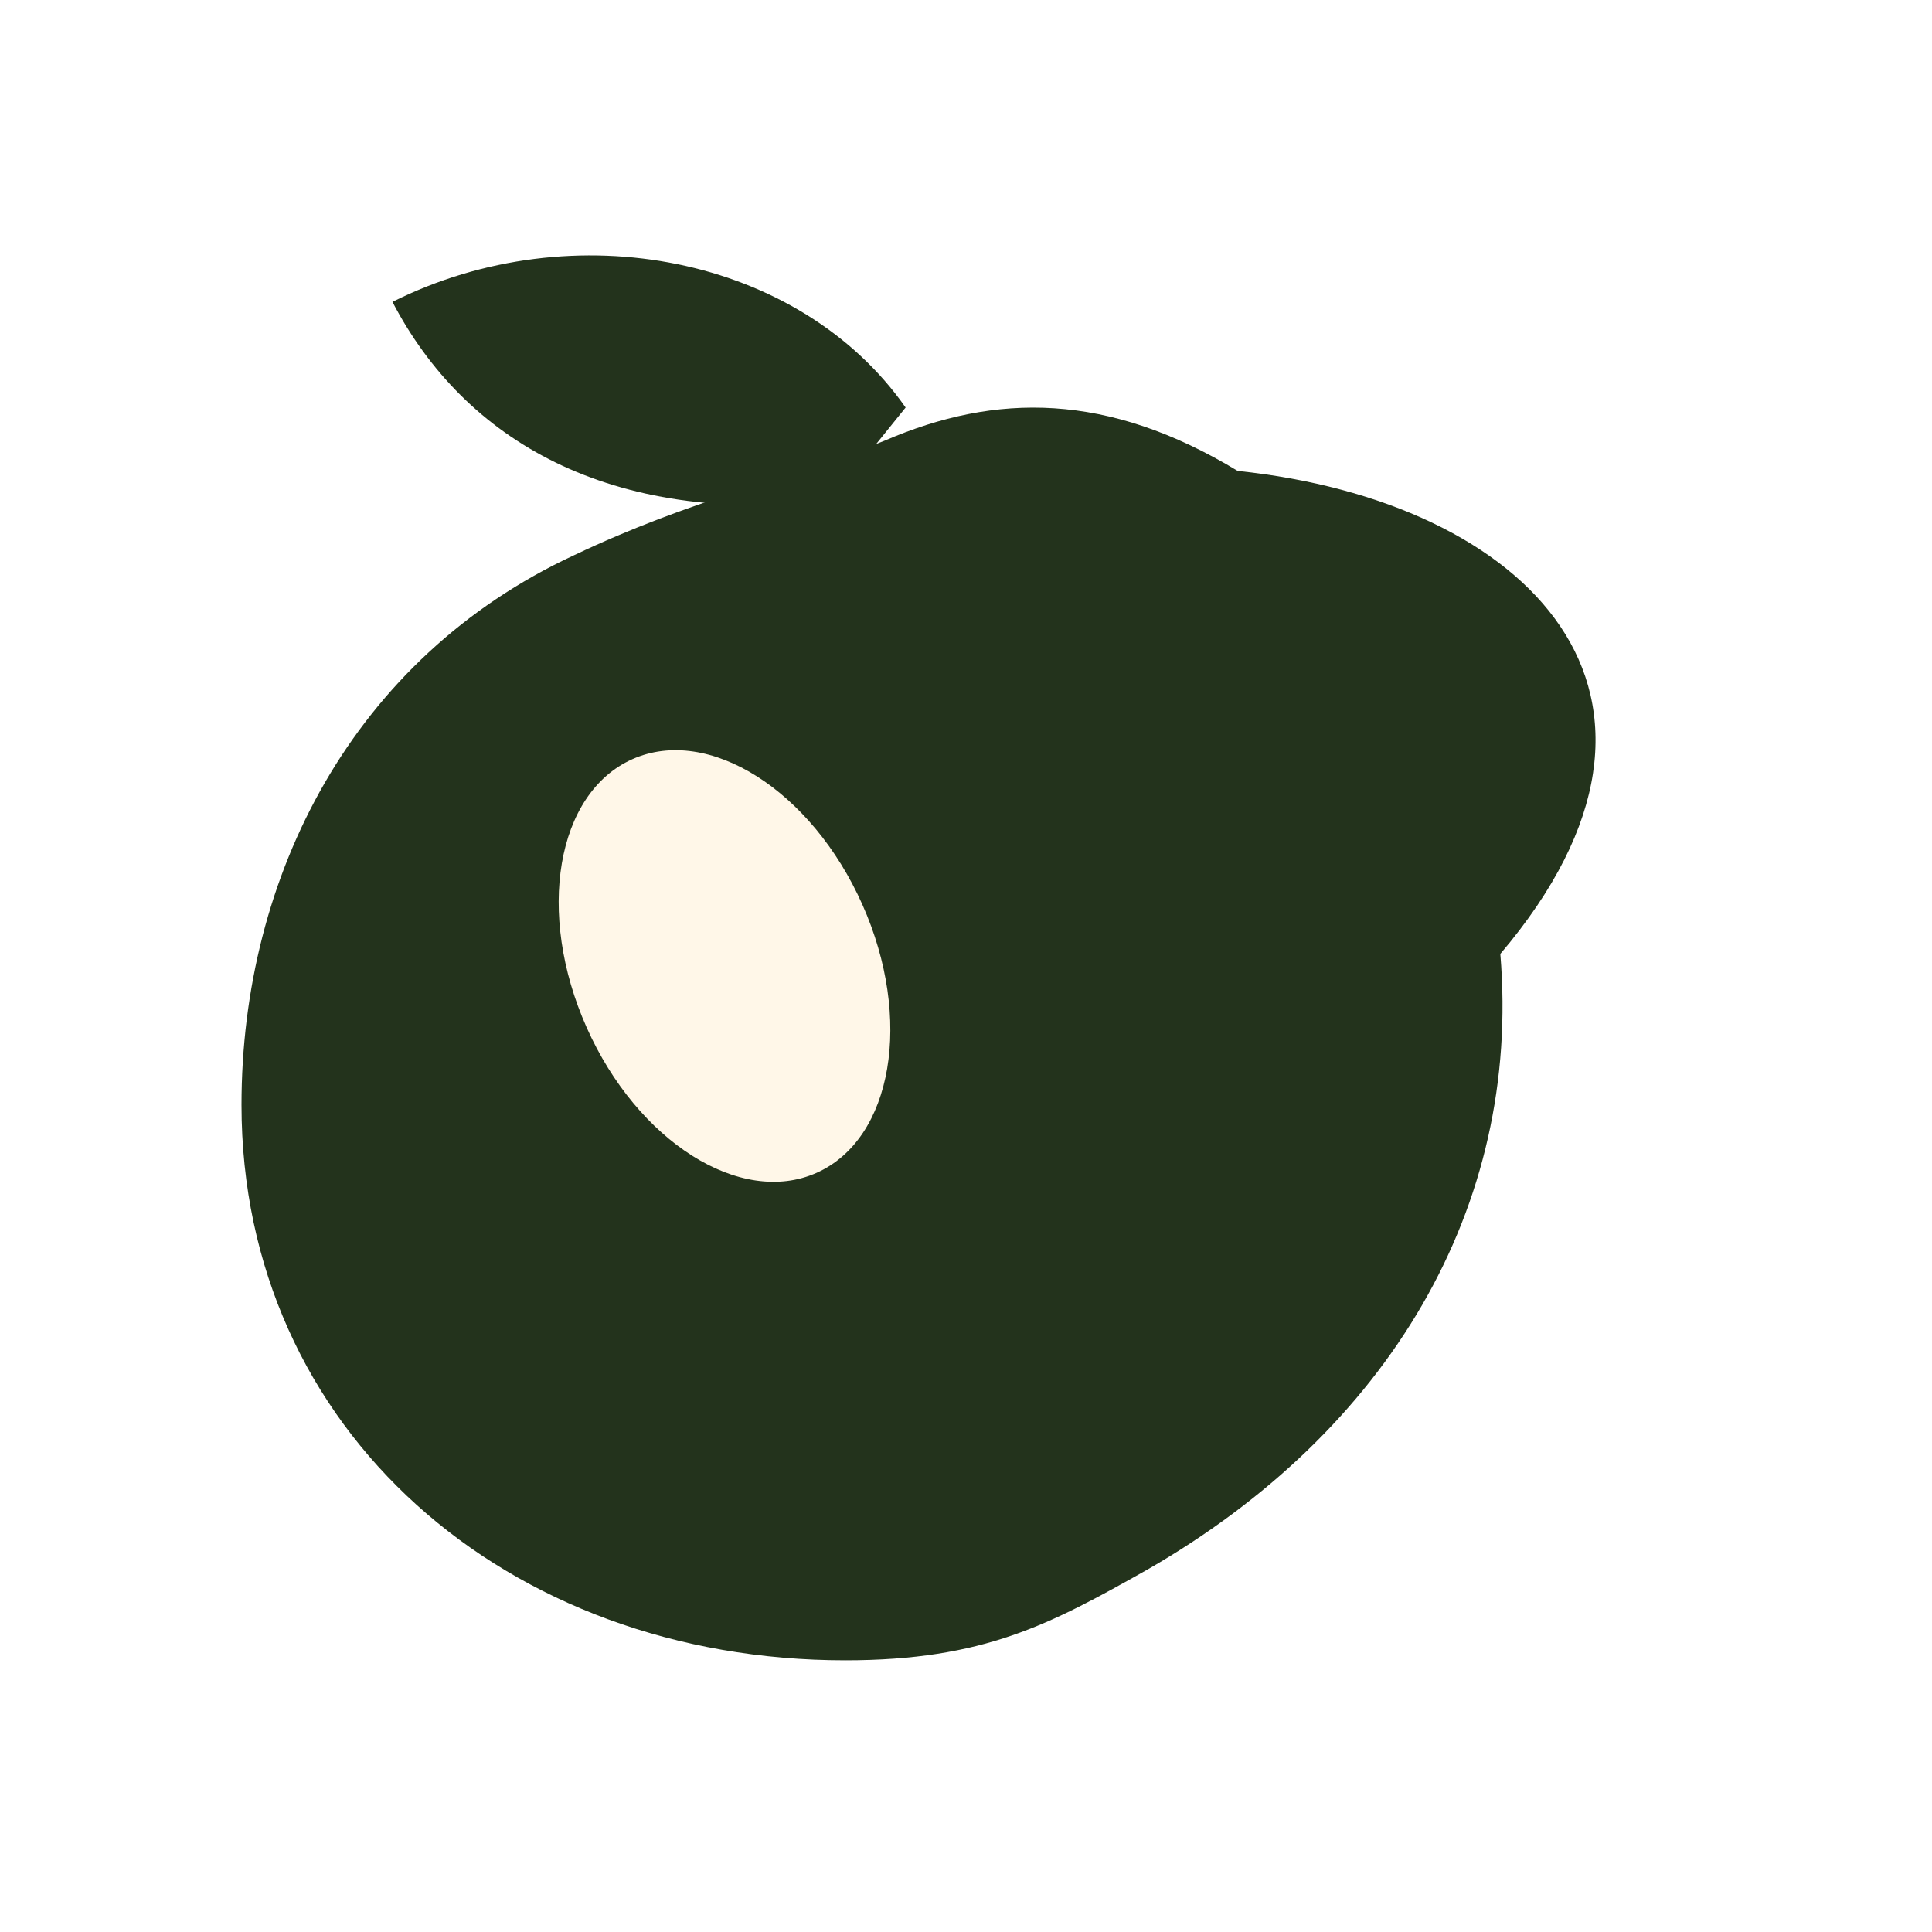
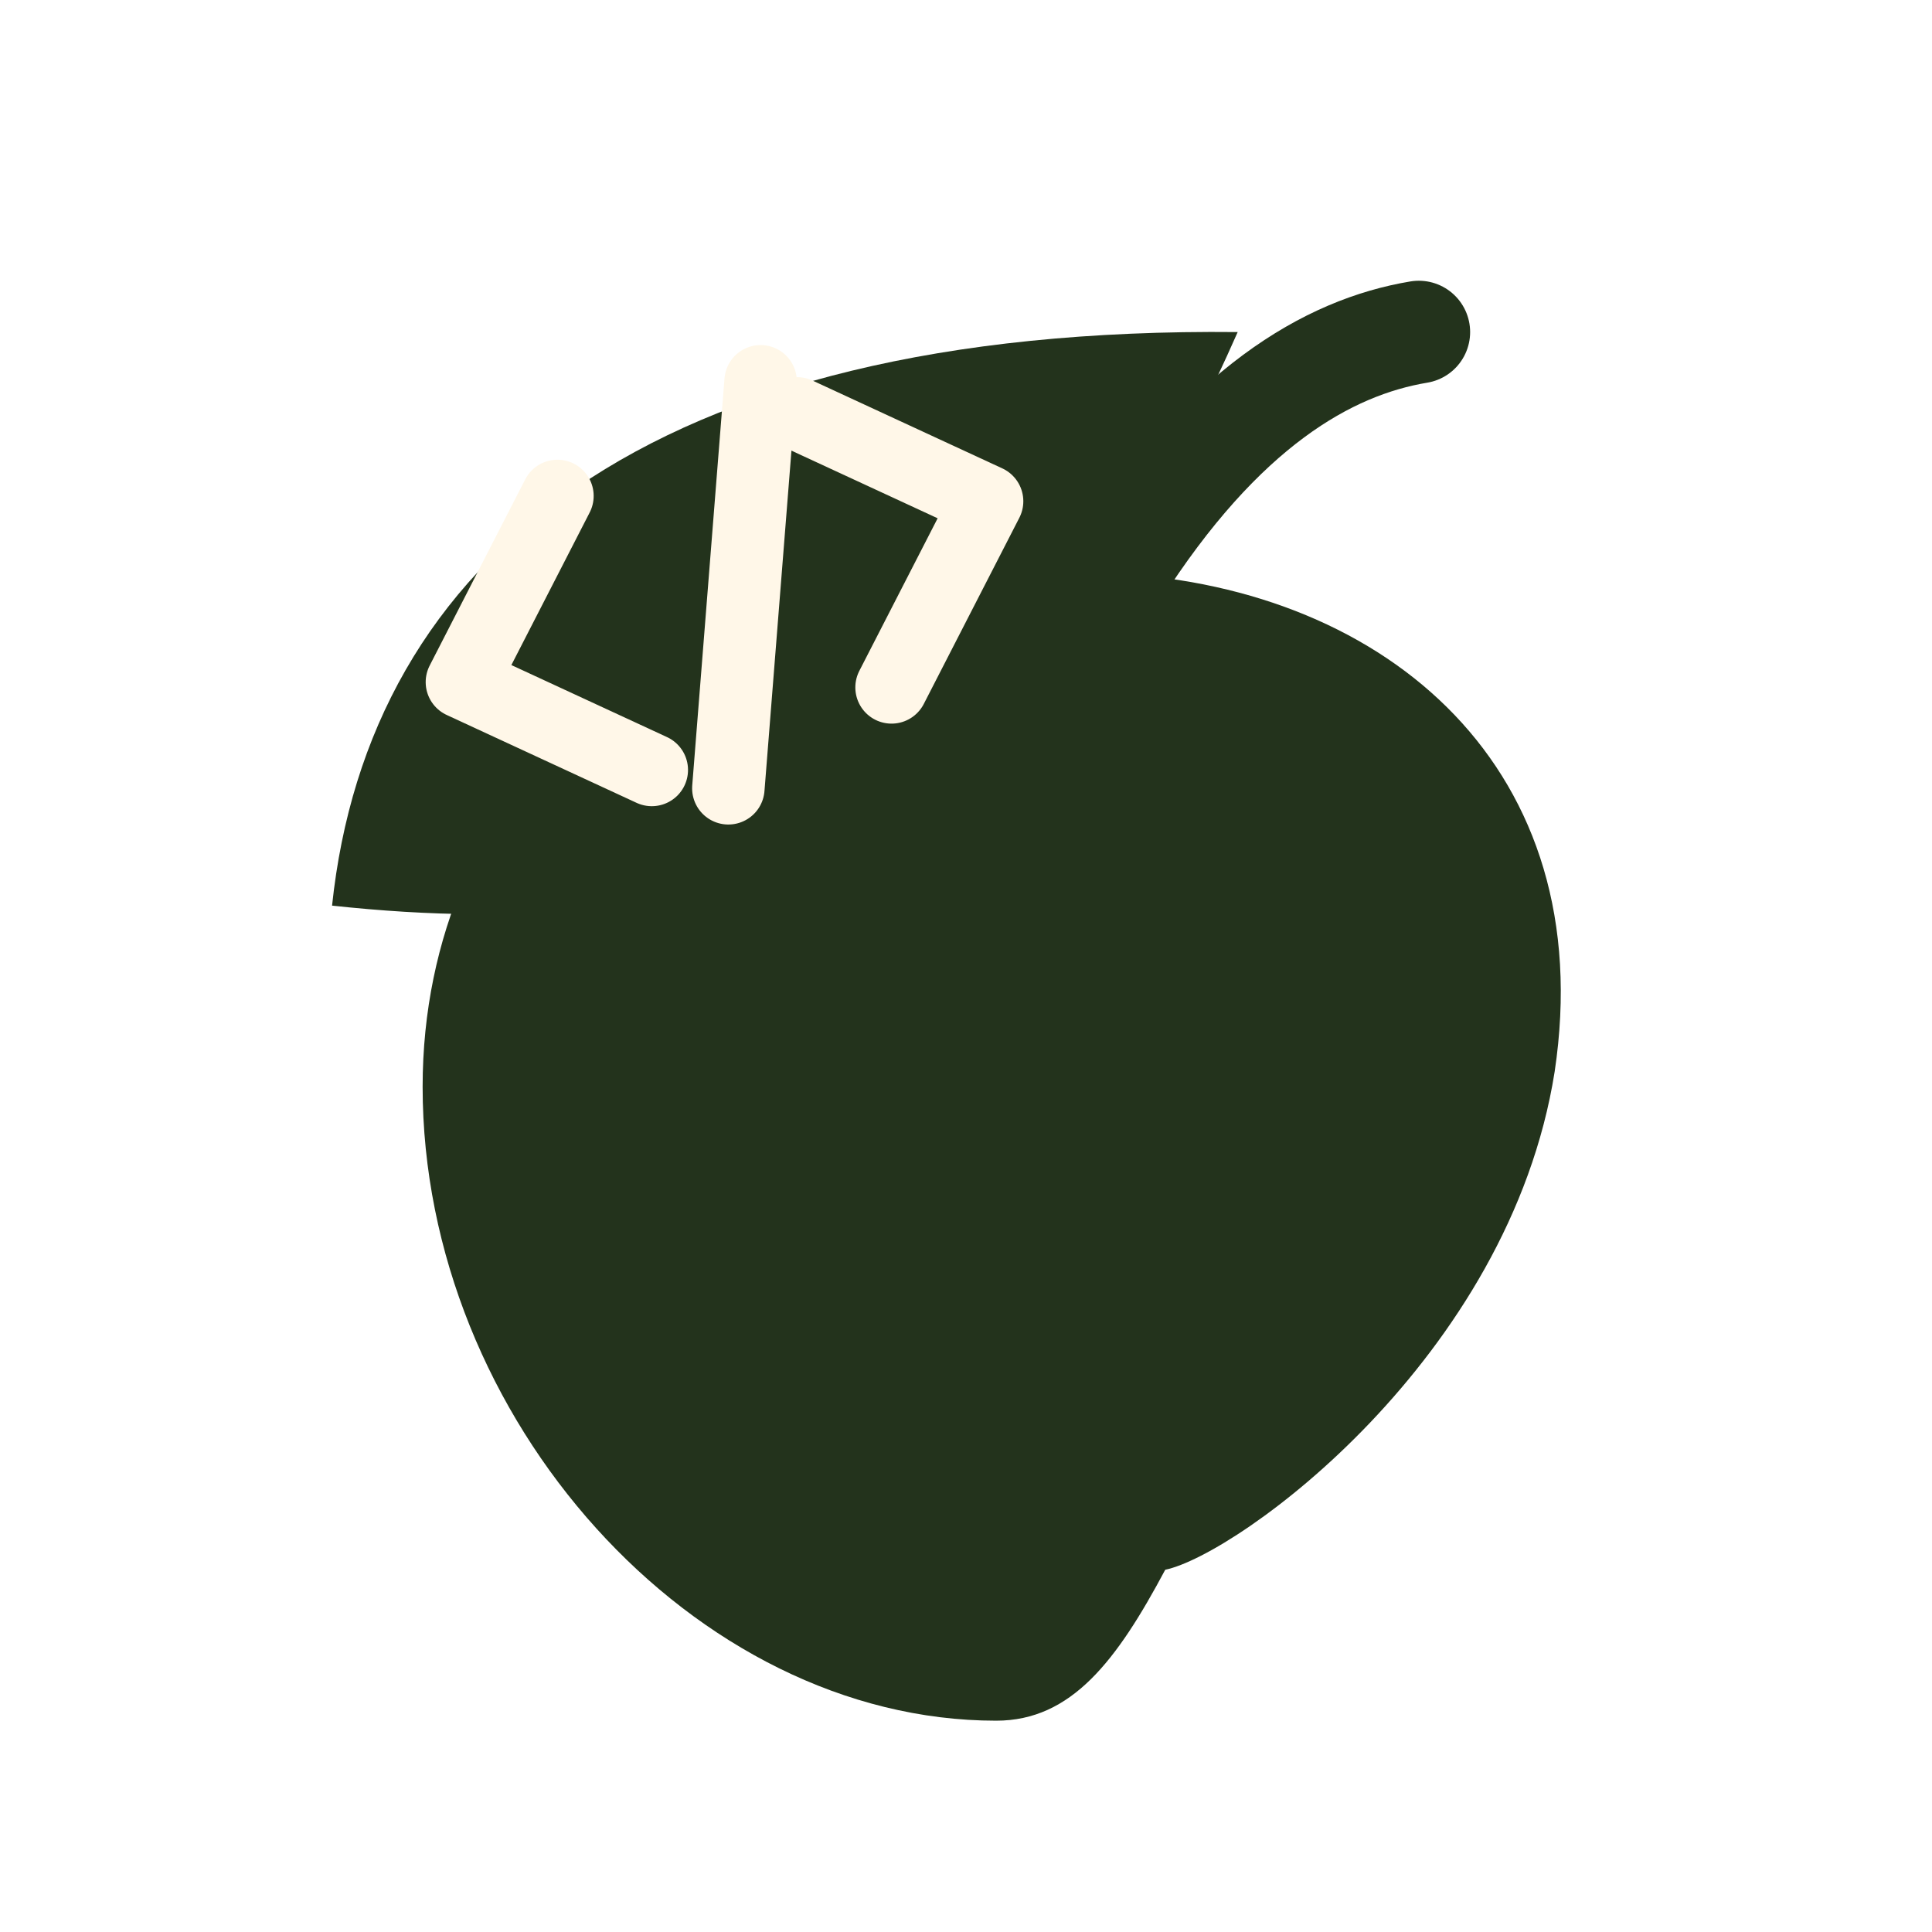
- <svg xmlns="http://www.w3.org/2000/svg" width="512" height="512" viewBox="0 0 64 64" fill="none" role="img" aria-label="Mango Labs mark, one color dark">
-   <path d="M30 13.5c-3.5-5-11-6.5-17-3.5 2.4 4.6 7.2 7.4 14.5 6.6Z" fill="#23331C" />
-   <path d="M41 15.6C36.7 13 33 13 29.3 14.6 25.8 16 23 16.5 19 18.4 11.7 21.8 8 29 8 36.6 8 47.4 16.8 55 28 55c4.6 0 6.8-1.2 10-3 8-4.6 12.4-12 11.7-20.4C57 23 50.6 16.6 41 15.6Z" fill="#23331C" />
-   <ellipse cx="24" cy="32" rx="5" ry="7.5" transform="rotate(-24 24 32)" fill="#FFF7E8" />
+ <svg xmlns="http://www.w3.org/2000/svg" width="512" height="512" viewBox="0 0 64 64" fill="none" role="img" aria-label="MangoLabs mark mono dark">
+   <path d="M31 19C22 19 14 26 14 36 14 47 23 57 33 57 35.5 57 37 55 38.6 52 41 51.5 50 45 51.5 35.5 53 25.5 46 19.5 37 19 35 18.8 33 18.8 31 19Z" fill="#23331C" />
+   <path d="M37 19C40.5 13.5 44 11.5 47 11" stroke="#23331C" stroke-width="3.4" stroke-linecap="round" fill="none" />
+   <path d="M11 30C12.2 18.6 21.4 10.8 41 11 33.5 28 24 31.4 11 30Z" fill="#23331C" />
+   <g transform="rotate(-19 24 19.6)" stroke="#FFF7E8" stroke-width="2.4" stroke-linecap="round" stroke-linejoin="round" fill="none">
+     <polyline points="19.8,14.8 14.8,19.6 19.8,24.4" />
+     <line x1="27.4" y1="13.4" x2="22" y2="25.8" />
+     <polyline points="28.2,14.8 33.2,19.6 28.2,24.4" />
+   </g>
</svg>
